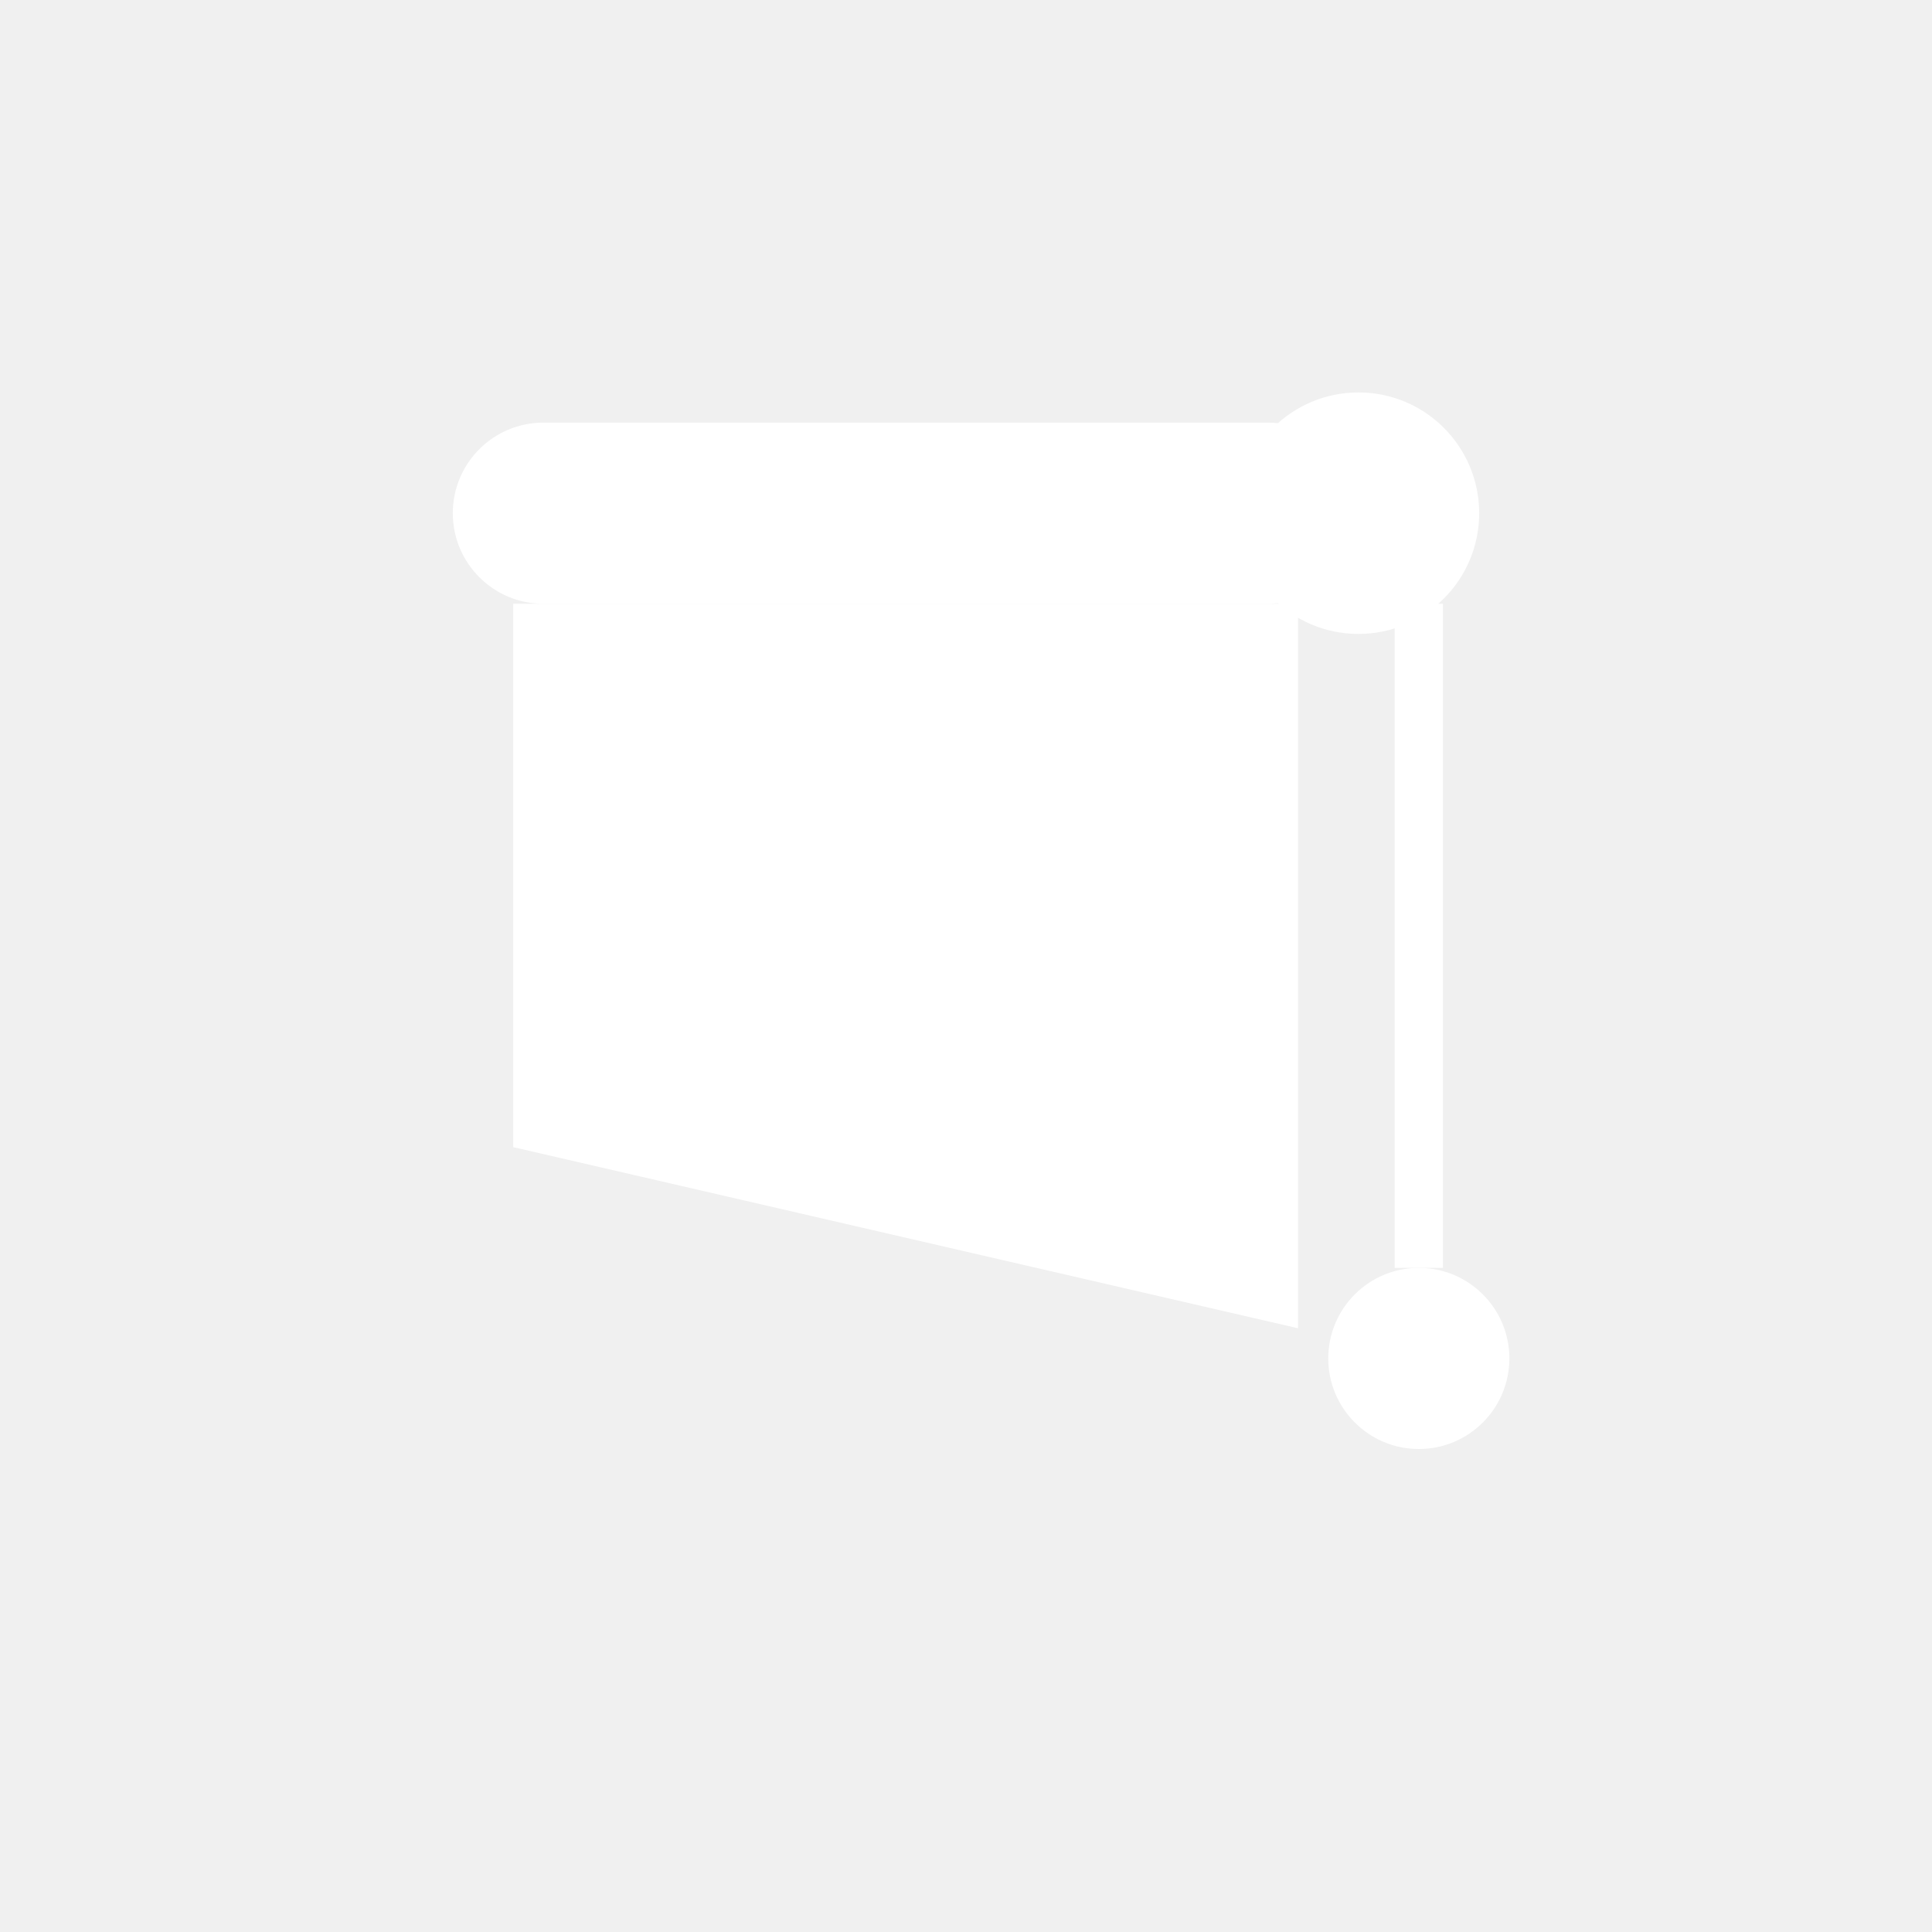
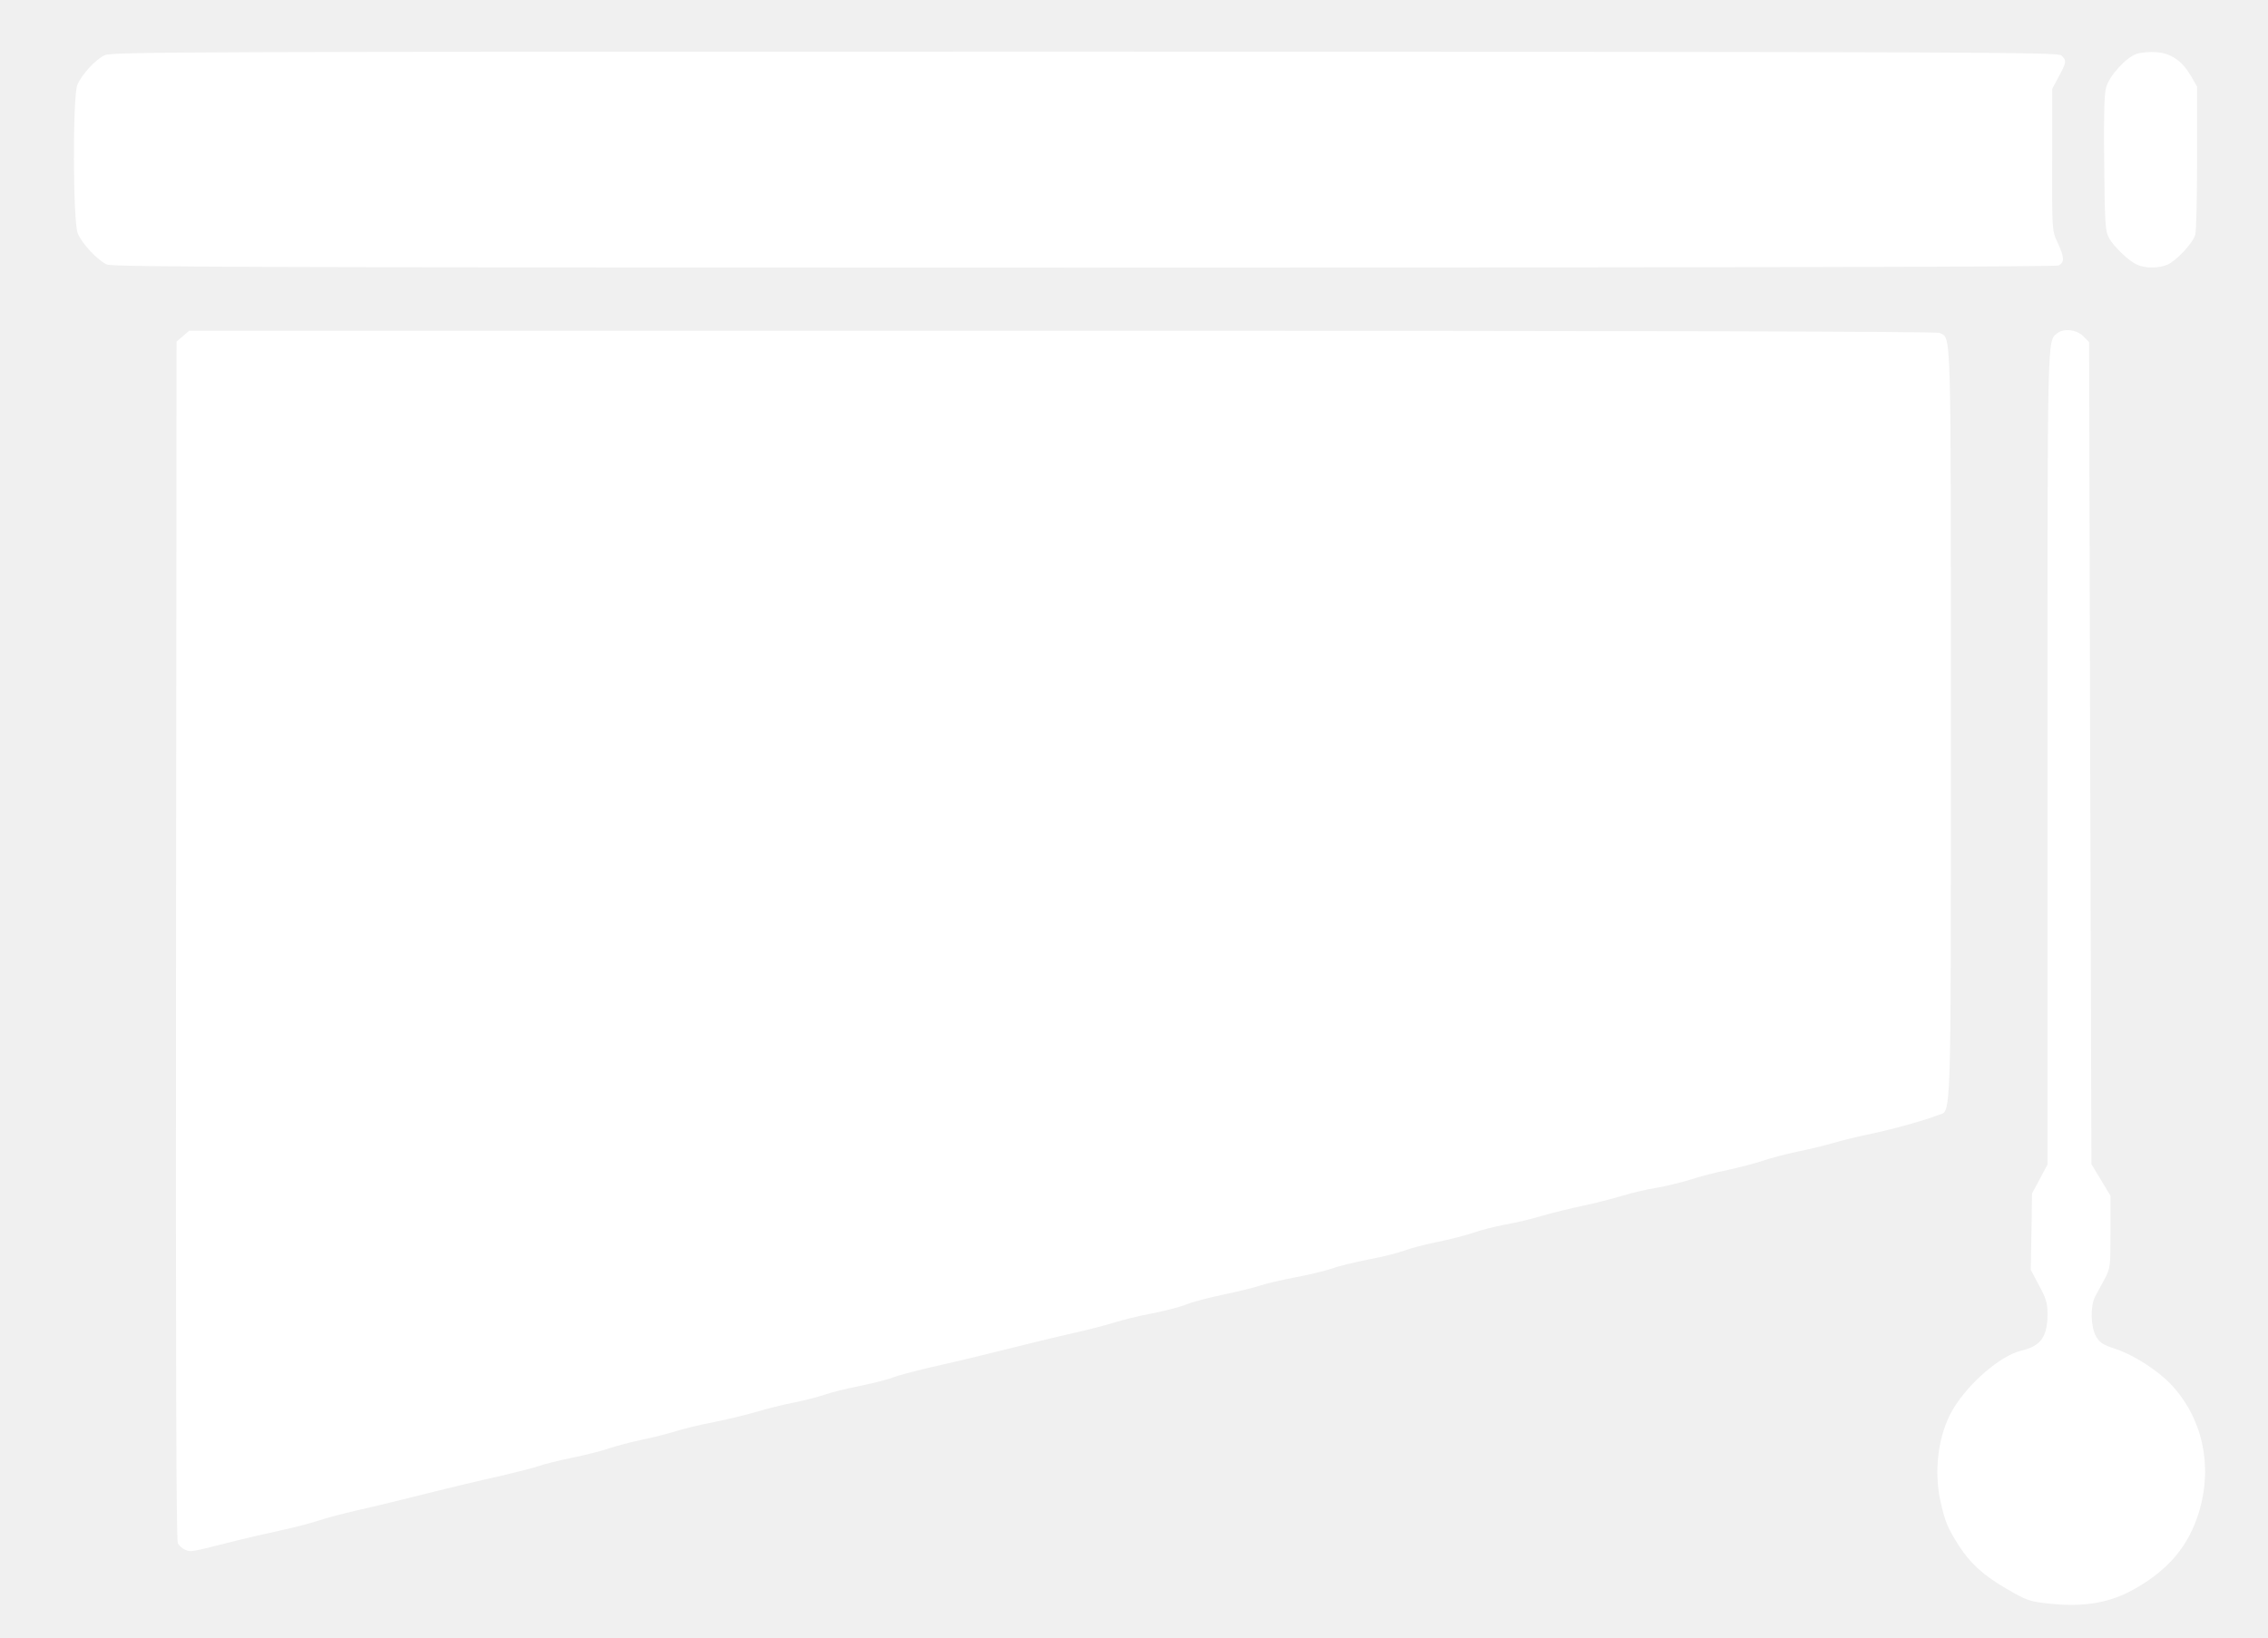
- <svg xmlns="http://www.w3.org/2000/svg" viewBox="0 0 64 64" role="img" aria-label="Blackroll icon" fill="#FFFFFF">
-   <rect x="15" y="14" width="30" height="6" rx="3" />
-   <circle cx="45" cy="17" r="4" />
-   <path d="M17 20 H43 V44 L17 38 Z" />
-   <line x1="47" y1="20" x2="47" y2="42" stroke="#FFFFFF" stroke-width="1.6" />
-   <circle cx="47" cy="45" r="3" />
+ <svg xmlns="http://www.w3.org/2000/svg" viewBox="0 0 126 91" role="img" aria-label="Blackroll icon" fill="#FFFFFF">
+   <path fill-rule="evenodd" d="M113.93 89.12C112.76 89.00 112.61 88.95 111.48 88.29C110.21 87.56 109.45 86.87 108.82 85.88C108.21 84.92 108.07 84.59 107.82 83.50C107.41 81.74 107.68 79.69 108.50 78.31C109.38 76.84 111.15 75.32 112.31 75.05C113.38 74.80 113.75 74.28 113.75 73.02C113.75 72.41 113.67 72.14 113.28 71.43L112.82 70.56L112.86 68.44L112.89 66.32L113.32 65.52L113.75 64.71L113.75 42.10C113.75 18.23 113.73 18.98 114.29 18.52C114.64 18.23 115.37 18.31 115.73 18.68L116.06 19.01L116.12 41.85L116.19 64.69L116.72 65.57L117.25 66.45L117.25 68.46C117.25 70.39 117.24 70.48 116.92 71.08C116.74 71.41 116.50 71.86 116.39 72.06C116.12 72.59 116.15 73.74 116.45 74.27C116.65 74.61 116.85 74.74 117.51 74.95C118.54 75.29 119.89 76.16 120.63 76.95C122.35 78.79 122.93 81.40 122.19 83.94C121.62 85.89 120.47 87.26 118.49 88.35C117.18 89.07 115.76 89.31 113.93 89.12ZM10.29 86.12C10.14 86.06 9.96 85.90 9.88 85.76C9.79 85.59 9.76 75.71 9.78 52.25L9.81 18.98L10.16 18.68L10.51 18.38L59.02 18.38C92.04 18.38 107.59 18.42 107.76 18.50C108.41 18.85 108.38 17.72 108.38 40.25C108.38 63.07 108.42 61.68 107.66 61.97C106.89 62.27 105.12 62.76 103.96 63.00C103.29 63.14 102.36 63.36 101.90 63.50C101.44 63.64 100.53 63.86 99.88 63.99C99.22 64.13 98.35 64.36 97.94 64.50C97.53 64.64 96.65 64.87 96.00 65.01C95.35 65.14 94.39 65.39 93.88 65.56C93.36 65.72 92.52 65.92 92.00 66.01C91.48 66.09 90.64 66.29 90.12 66.45C89.60 66.61 88.62 66.86 87.95 67.00C87.28 67.14 86.27 67.39 85.71 67.55C85.15 67.72 84.21 67.95 83.62 68.05C83.04 68.16 82.23 68.36 81.83 68.51C81.42 68.65 80.52 68.88 79.83 69.02C79.13 69.16 78.31 69.38 78.00 69.50C77.69 69.62 76.82 69.84 76.06 69.98C75.31 70.13 74.38 70.35 74.00 70.49C73.62 70.62 72.68 70.85 71.91 70.99C71.14 71.14 70.28 71.34 70.00 71.44C69.72 71.54 68.82 71.76 68.01 71.93C67.19 72.10 66.24 72.35 65.90 72.49C65.56 72.63 64.69 72.85 63.98 72.99C63.27 73.12 62.32 73.36 61.88 73.50C61.43 73.64 60.47 73.89 59.75 74.05C58.51 74.33 57.34 74.62 54.44 75.34C53.75 75.51 52.48 75.81 51.62 76.00C50.77 76.20 49.87 76.44 49.62 76.54C49.38 76.64 48.58 76.85 47.84 77.00C47.09 77.15 46.18 77.37 45.82 77.50C45.45 77.63 44.68 77.82 44.10 77.94C43.53 78.05 42.59 78.28 42.01 78.46C41.42 78.63 40.38 78.88 39.69 79.02C39.00 79.15 38.07 79.37 37.62 79.51C37.18 79.65 36.31 79.87 35.69 80.00C35.07 80.13 34.24 80.35 33.85 80.48C33.46 80.62 32.54 80.85 31.81 81.00C31.07 81.15 30.24 81.36 29.95 81.46C29.67 81.56 28.73 81.80 27.88 82.00C26.40 82.33 25.23 82.61 22.31 83.34C21.62 83.51 20.47 83.79 19.75 83.95C19.03 84.12 18.10 84.36 17.69 84.50C17.27 84.64 16.32 84.89 15.56 85.05C14.81 85.21 13.48 85.52 12.62 85.74C10.60 86.25 10.61 86.25 10.29 86.12ZM5.94 14.70C5.43 14.47 4.55 13.54 4.32 12.97C4.05 12.33 4.03 5.33 4.30 4.71C4.55 4.13 5.30 3.31 5.81 3.07C6.22 2.88 10.06 2.87 60.27 2.87C110.10 2.88 114.32 2.90 114.52 3.08C114.82 3.36 114.81 3.45 114.38 4.25L114.01 4.94L114.01 8.88C114.00 12.81 114.00 12.81 114.31 13.48C114.69 14.29 114.70 14.57 114.38 14.75C114.22 14.83 97.16 14.87 60.23 14.87C15.28 14.87 6.25 14.84 5.94 14.70ZM118.73 14.71C118.27 14.51 117.42 13.70 117.16 13.21C116.96 12.86 116.93 12.36 116.90 9.11C116.87 6.60 116.90 5.24 117.00 4.88C117.18 4.21 118.11 3.19 118.71 2.99C118.96 2.91 119.45 2.87 119.82 2.90C120.63 2.97 121.22 3.38 121.72 4.22L122.06 4.81L122.06 8.75C122.06 10.92 122.02 12.85 121.96 13.04C121.83 13.51 120.91 14.49 120.41 14.71C119.92 14.91 119.18 14.92 118.73 14.71Z" />
</svg>
